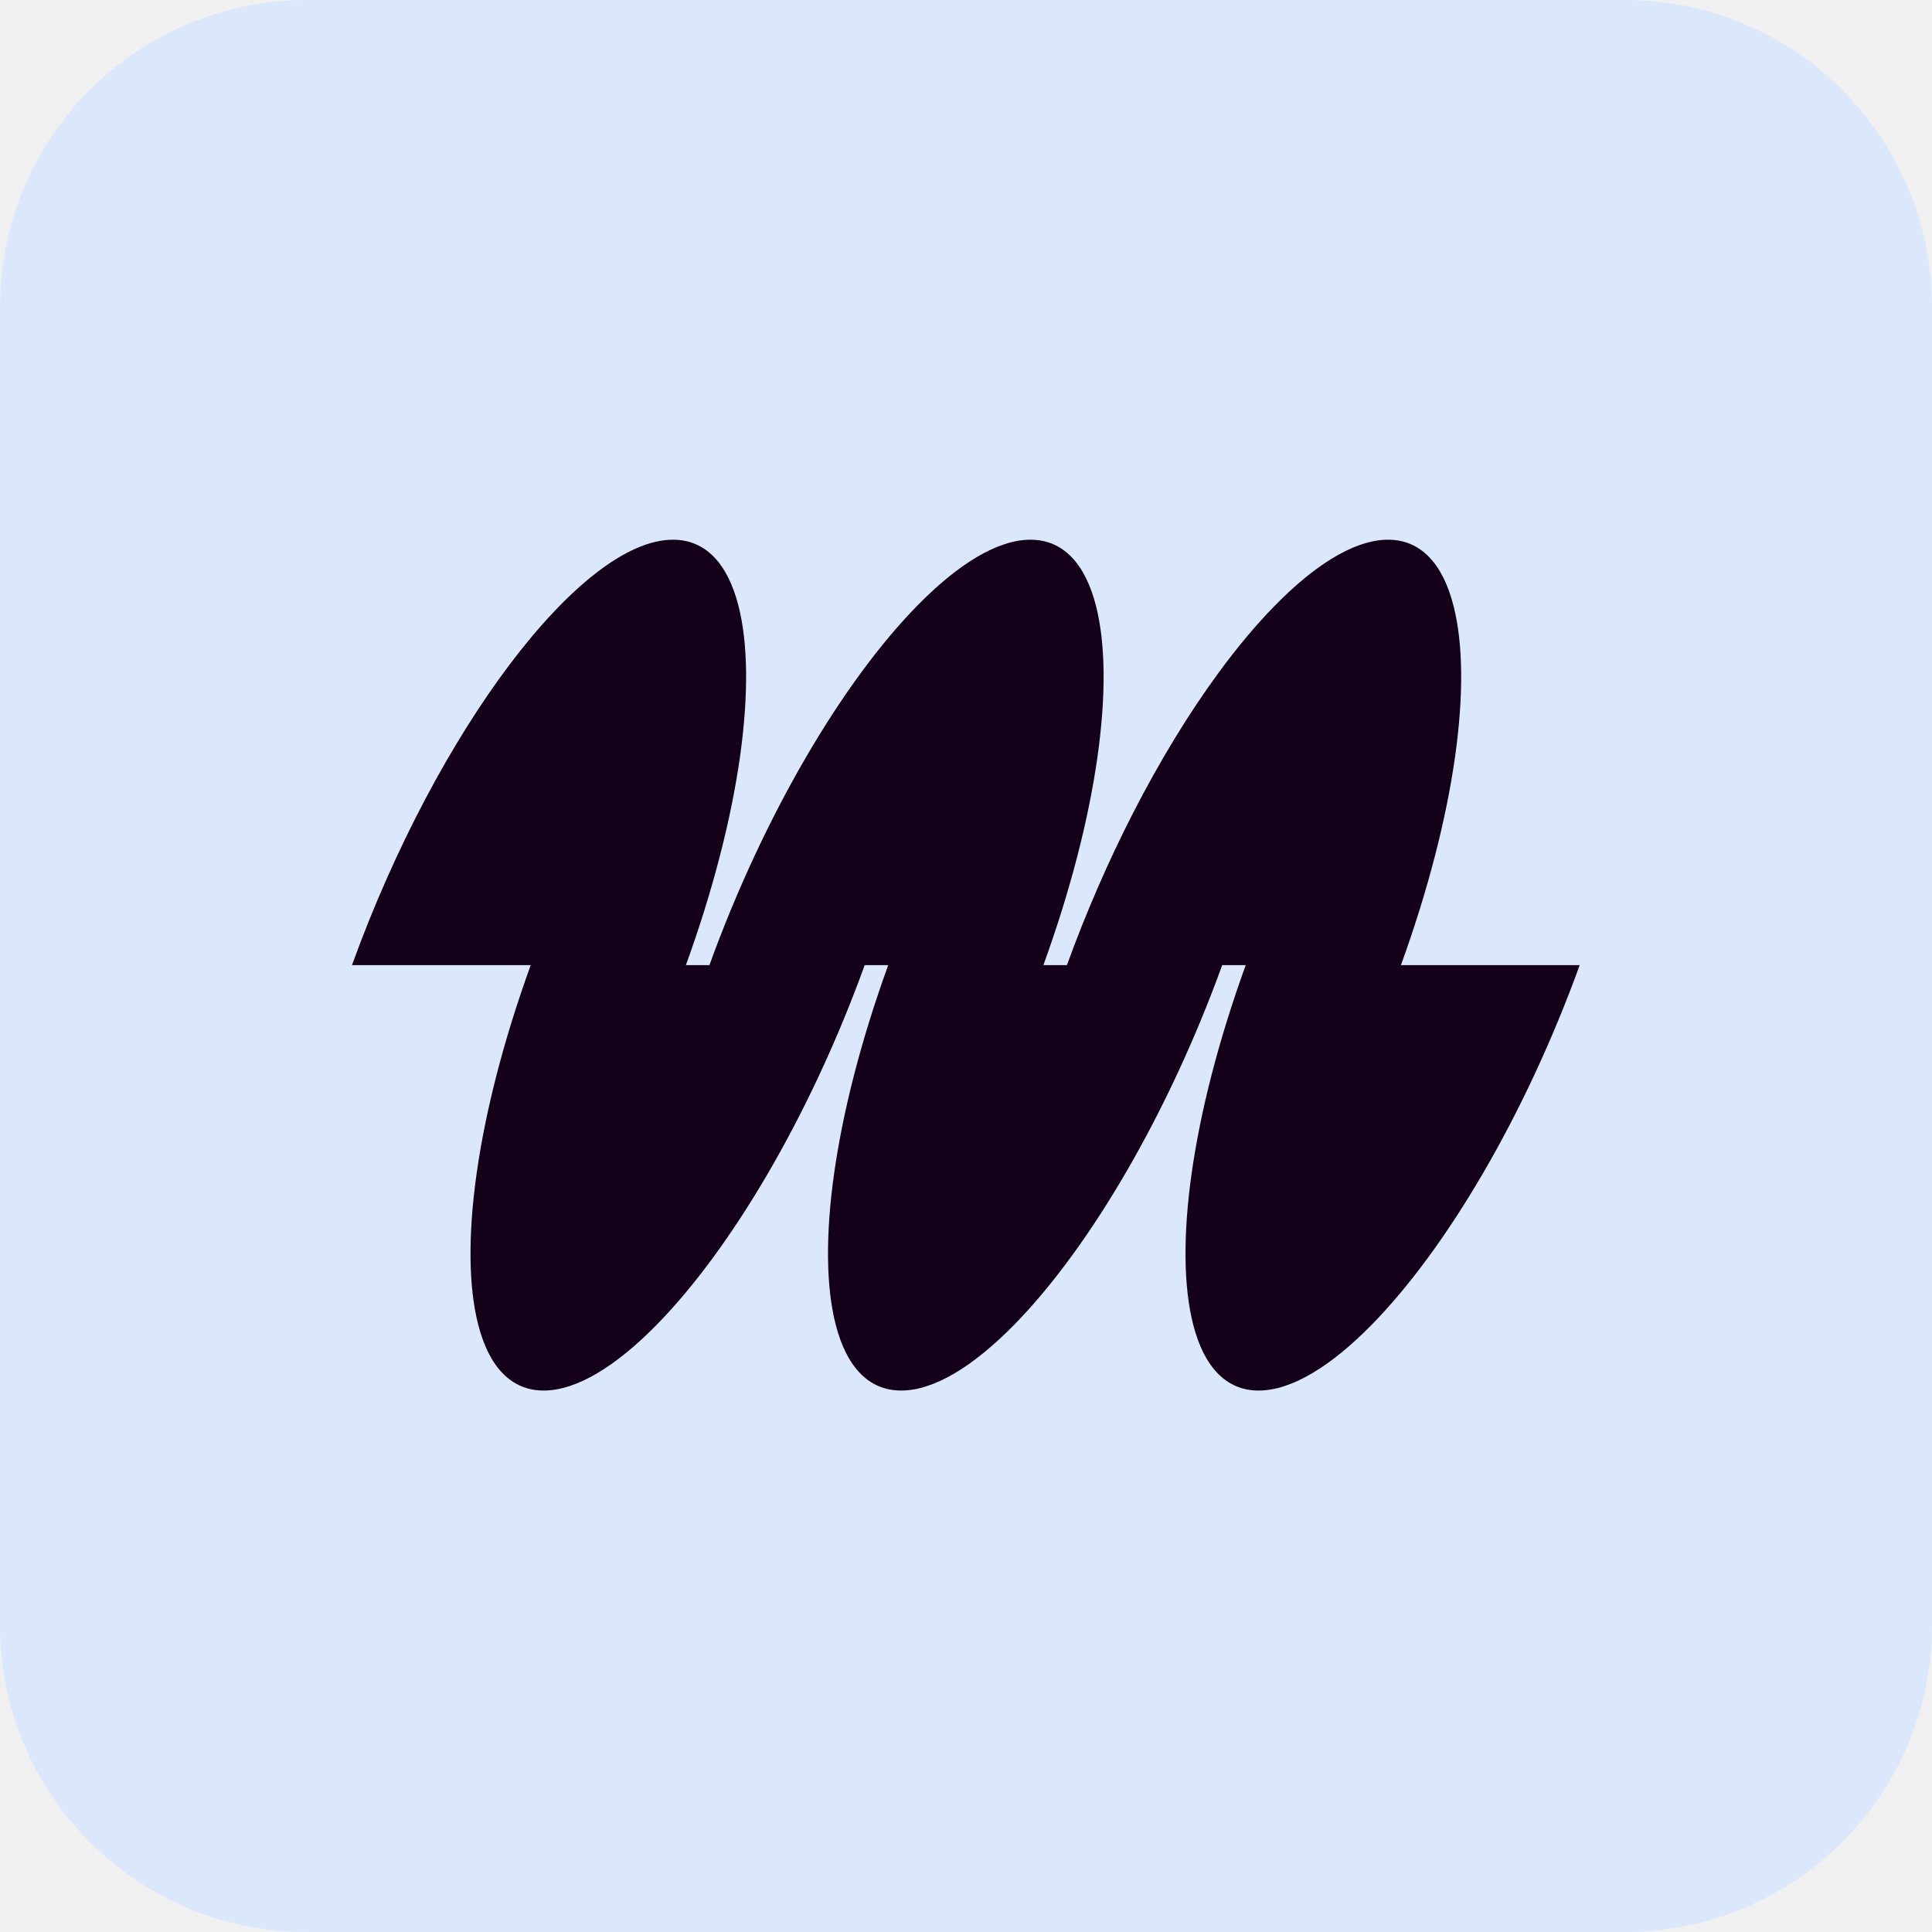
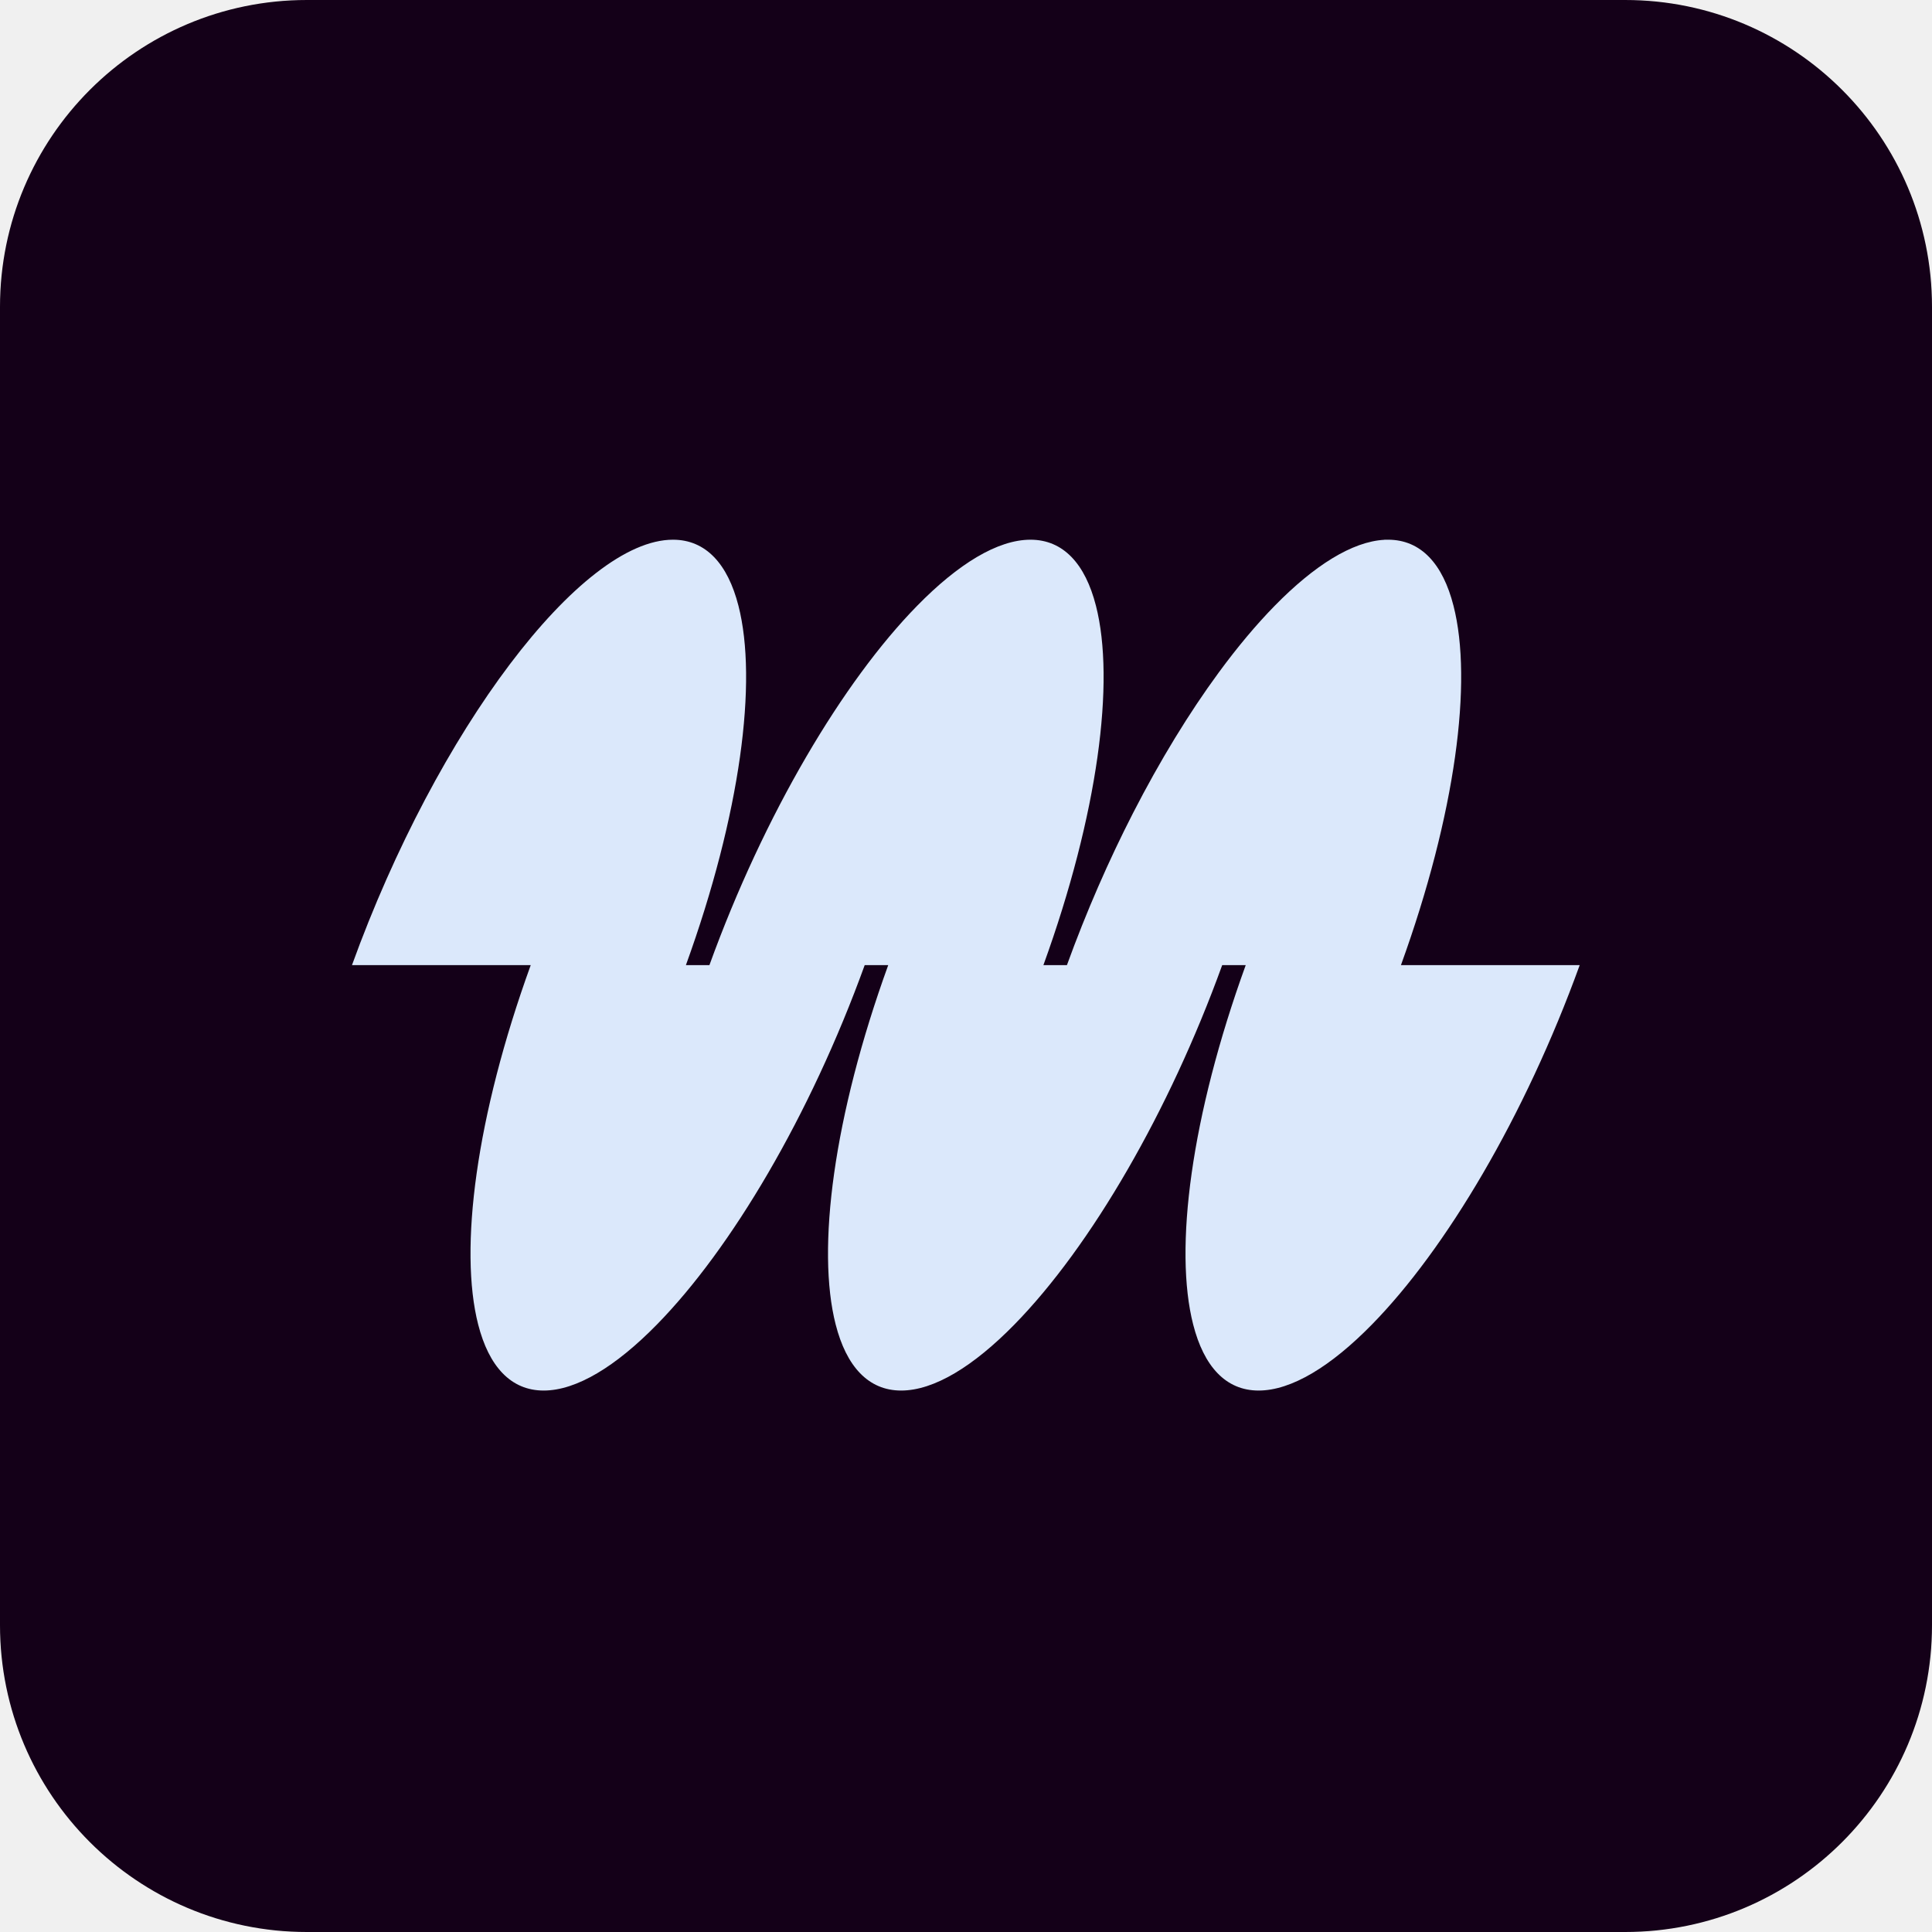
<svg xmlns="http://www.w3.org/2000/svg" width="1020" height="1020" viewBox="0 0 1020 1020" fill="none">
  <g clip-path="url(#clip0_338_503)">
-     <rect width="1020" height="1020" fill="#DBE8FB" />
-     <path d="M739.631 509.539C768.538 429.731 777.602 359.631 767.371 319.802C761.758 297.716 750.185 284.938 732.826 284.938H730.864V284.988C713.902 285.912 693.836 298.539 673 319.802C663.24 329.759 653.306 341.613 643.447 355.039C627.851 376.276 612.429 401.481 598.149 429.332C585.384 454.238 573.539 481.29 563.282 509.539H550.865C579.772 429.731 588.811 359.631 578.605 319.802C572.968 297.716 561.394 284.938 544.035 284.938C526.676 284.938 505.865 297.716 484.234 319.802C445.169 359.631 403.448 429.731 374.54 509.539H362.124C391.03 429.731 400.07 359.631 389.864 319.802C384.226 297.716 372.653 284.938 355.294 284.938C306.644 284.938 230.75 385.485 185.824 509.539H280.195C251.288 589.348 242.248 659.448 252.455 699.278C258.092 721.363 269.665 734.14 287.024 734.14C304.383 734.14 325.194 721.363 346.825 699.278C385.89 659.448 427.612 589.348 456.519 509.539H468.936C440.029 589.348 430.989 659.448 441.196 699.278C446.834 721.363 458.406 734.14 475.765 734.14C493.125 734.14 513.936 721.363 535.566 699.278C555.509 678.938 576.146 650.714 595.392 617.348C613.87 585.33 631.104 548.62 645.26 509.539H657.678C628.77 589.348 619.73 659.448 629.938 699.278C635.575 721.363 647.122 734.14 664.482 734.14C681.841 734.14 702.677 721.363 724.308 699.278C763.372 659.448 805.094 589.348 834.001 509.539H739.631Z" fill="#140018" />
+     <rect width="1020" height="1020" fill="#140018" />
+     <path d="M739.631 509.539C768.538 429.731 777.602 359.631 767.371 319.802C761.758 297.716 750.185 284.938 732.826 284.938H730.864V284.988C713.902 285.912 693.836 298.539 673 319.802C663.24 329.759 653.306 341.613 643.447 355.039C627.851 376.276 612.429 401.481 598.149 429.332C585.384 454.238 573.539 481.29 563.282 509.539H550.865C579.772 429.731 588.811 359.631 578.605 319.802C572.968 297.716 561.394 284.938 544.035 284.938C526.676 284.938 505.865 297.716 484.234 319.802C445.169 359.631 403.448 429.731 374.54 509.539H362.124C391.03 429.731 400.07 359.631 389.864 319.802C384.226 297.716 372.653 284.938 355.294 284.938C306.644 284.938 230.75 385.485 185.824 509.539H280.195C251.288 589.348 242.248 659.448 252.455 699.278C258.092 721.363 269.665 734.14 287.024 734.14C304.383 734.14 325.194 721.363 346.825 699.278C385.89 659.448 427.612 589.348 456.519 509.539H468.936C440.029 589.348 430.989 659.448 441.196 699.278C446.834 721.363 458.406 734.14 475.765 734.14C493.125 734.14 513.936 721.363 535.566 699.278C555.509 678.938 576.146 650.714 595.392 617.348C613.87 585.33 631.104 548.62 645.26 509.539H657.678C628.77 589.348 619.73 659.448 629.938 699.278C635.575 721.363 647.122 734.14 664.482 734.14C681.841 734.14 702.677 721.363 724.308 699.278C763.372 659.448 805.094 589.348 834.001 509.539H739.631Z" fill="#DBE8FB" />
  </g>
  <defs>
    <clipPath id="clip0_338_503">
      <rect width="1020" height="1020" rx="162" fill="white" />
    </clipPath>
  </defs>
</svg>
